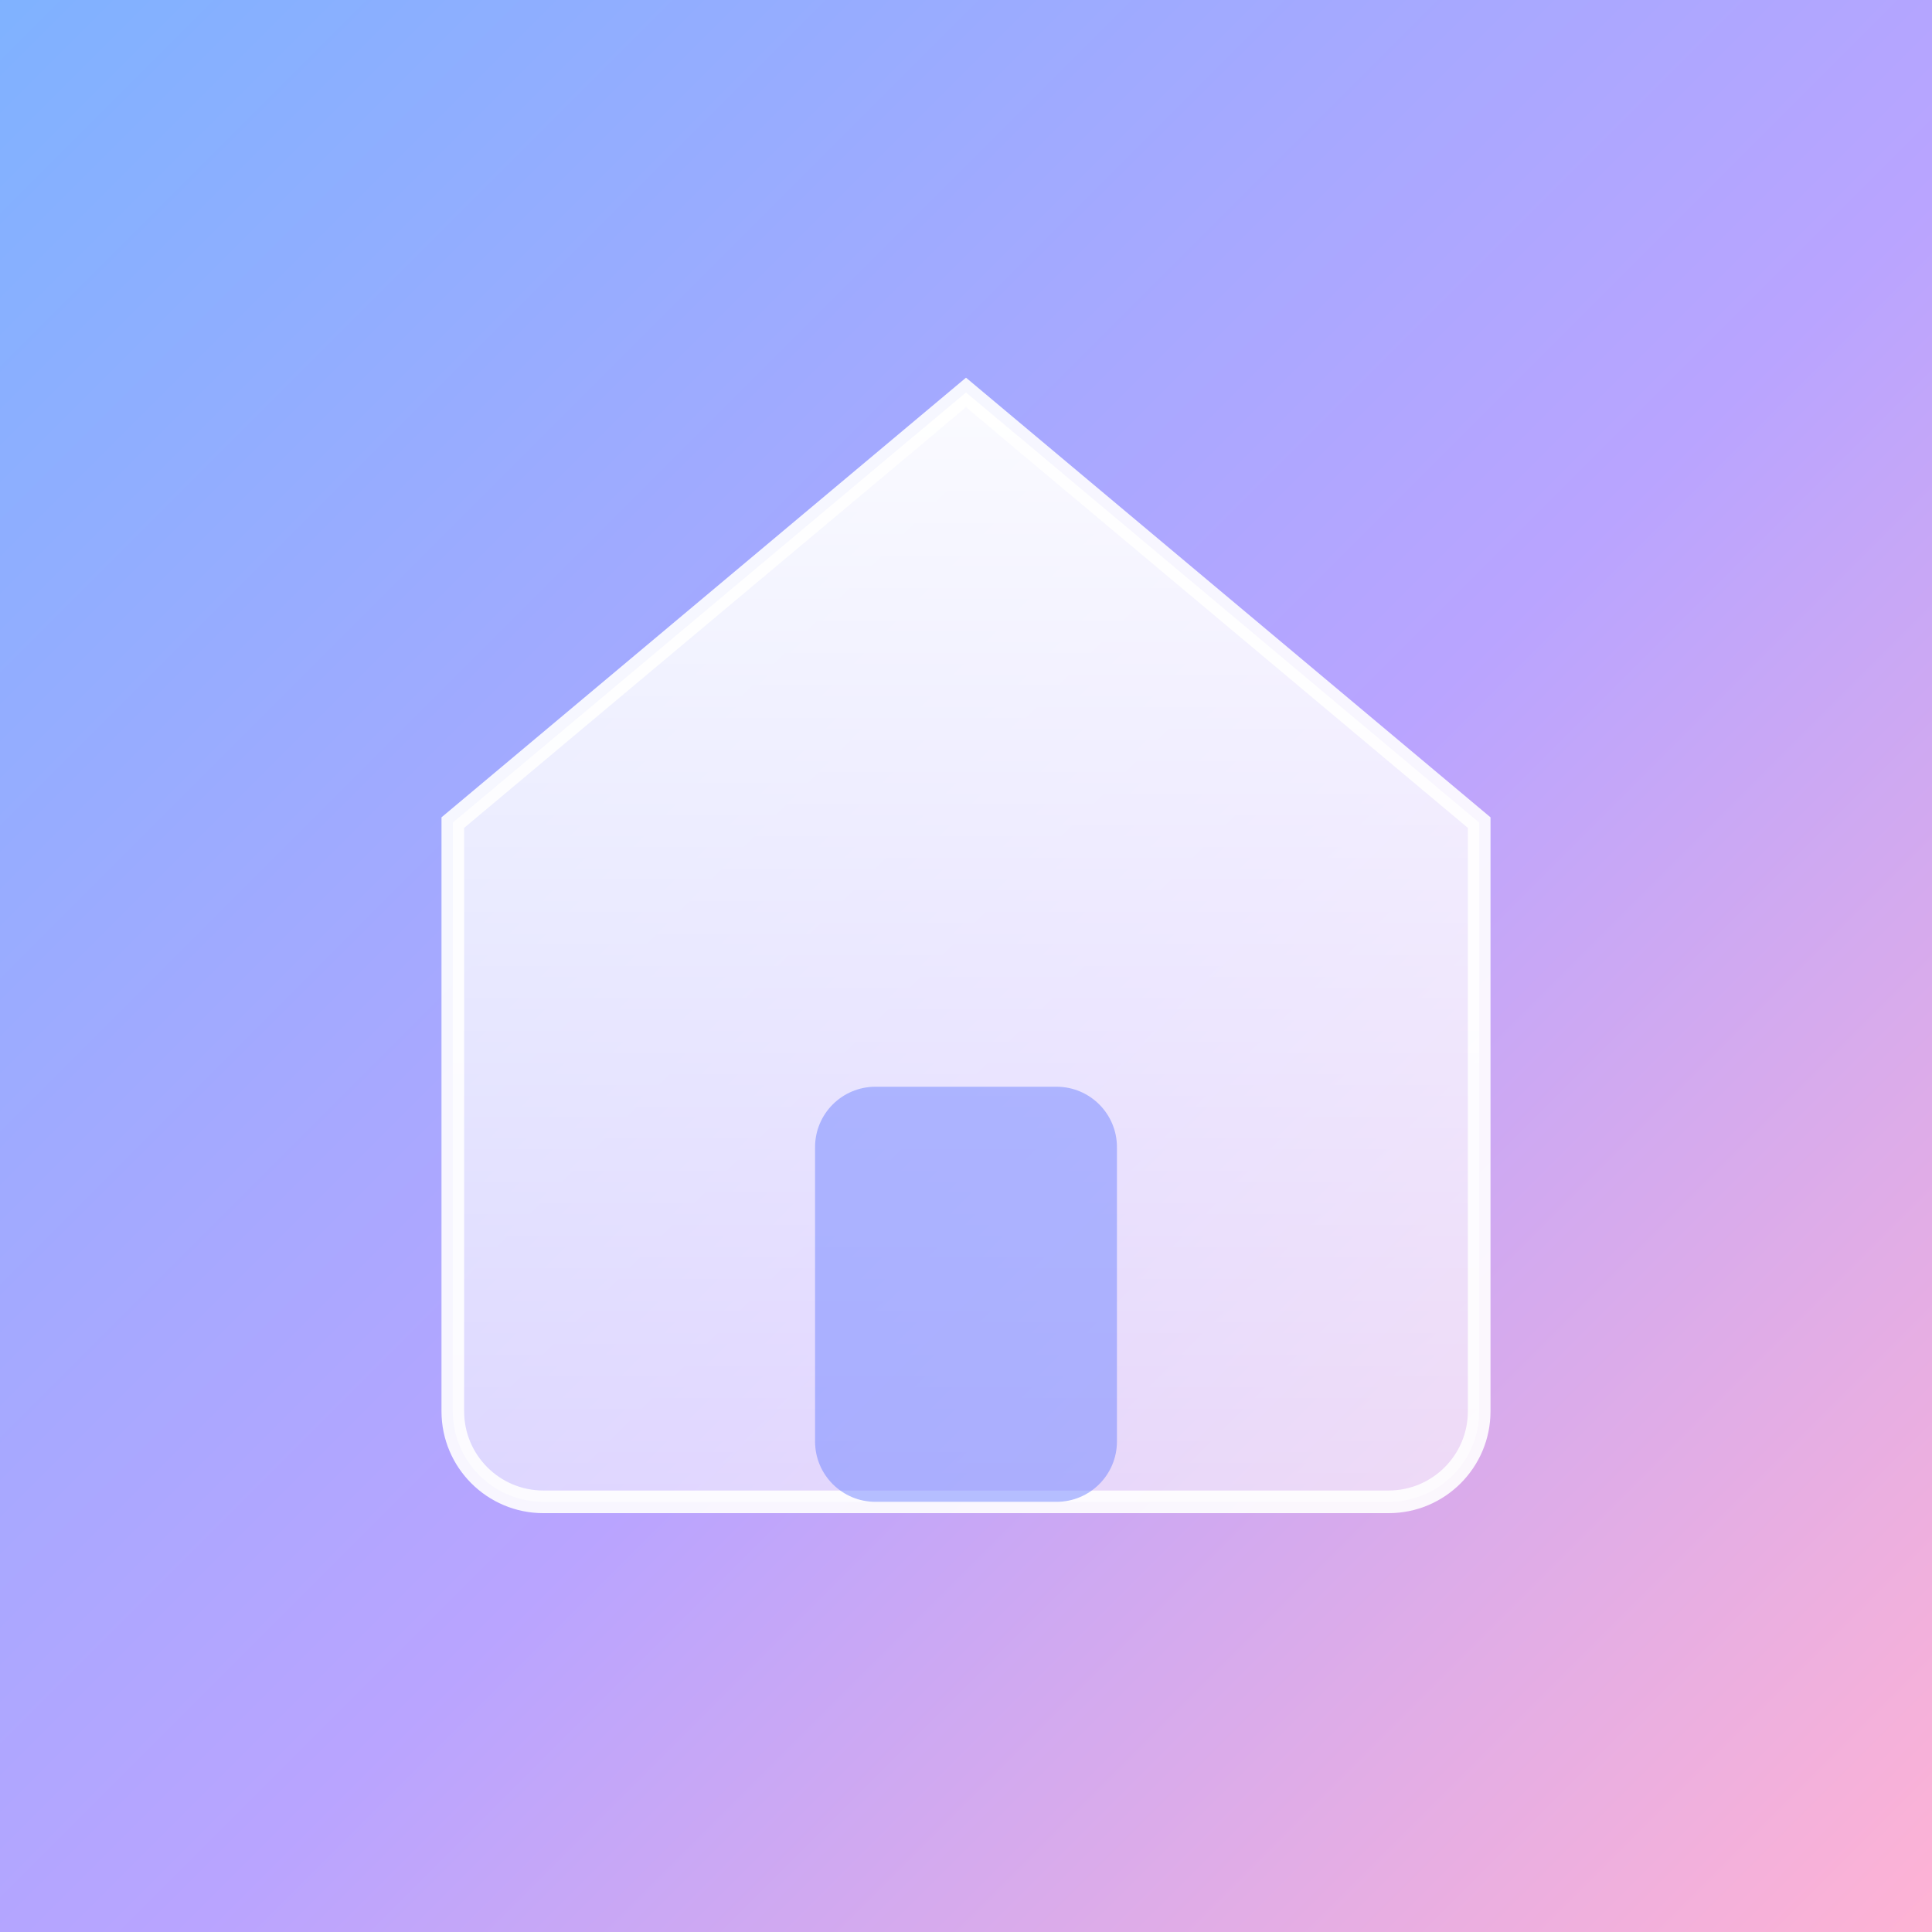
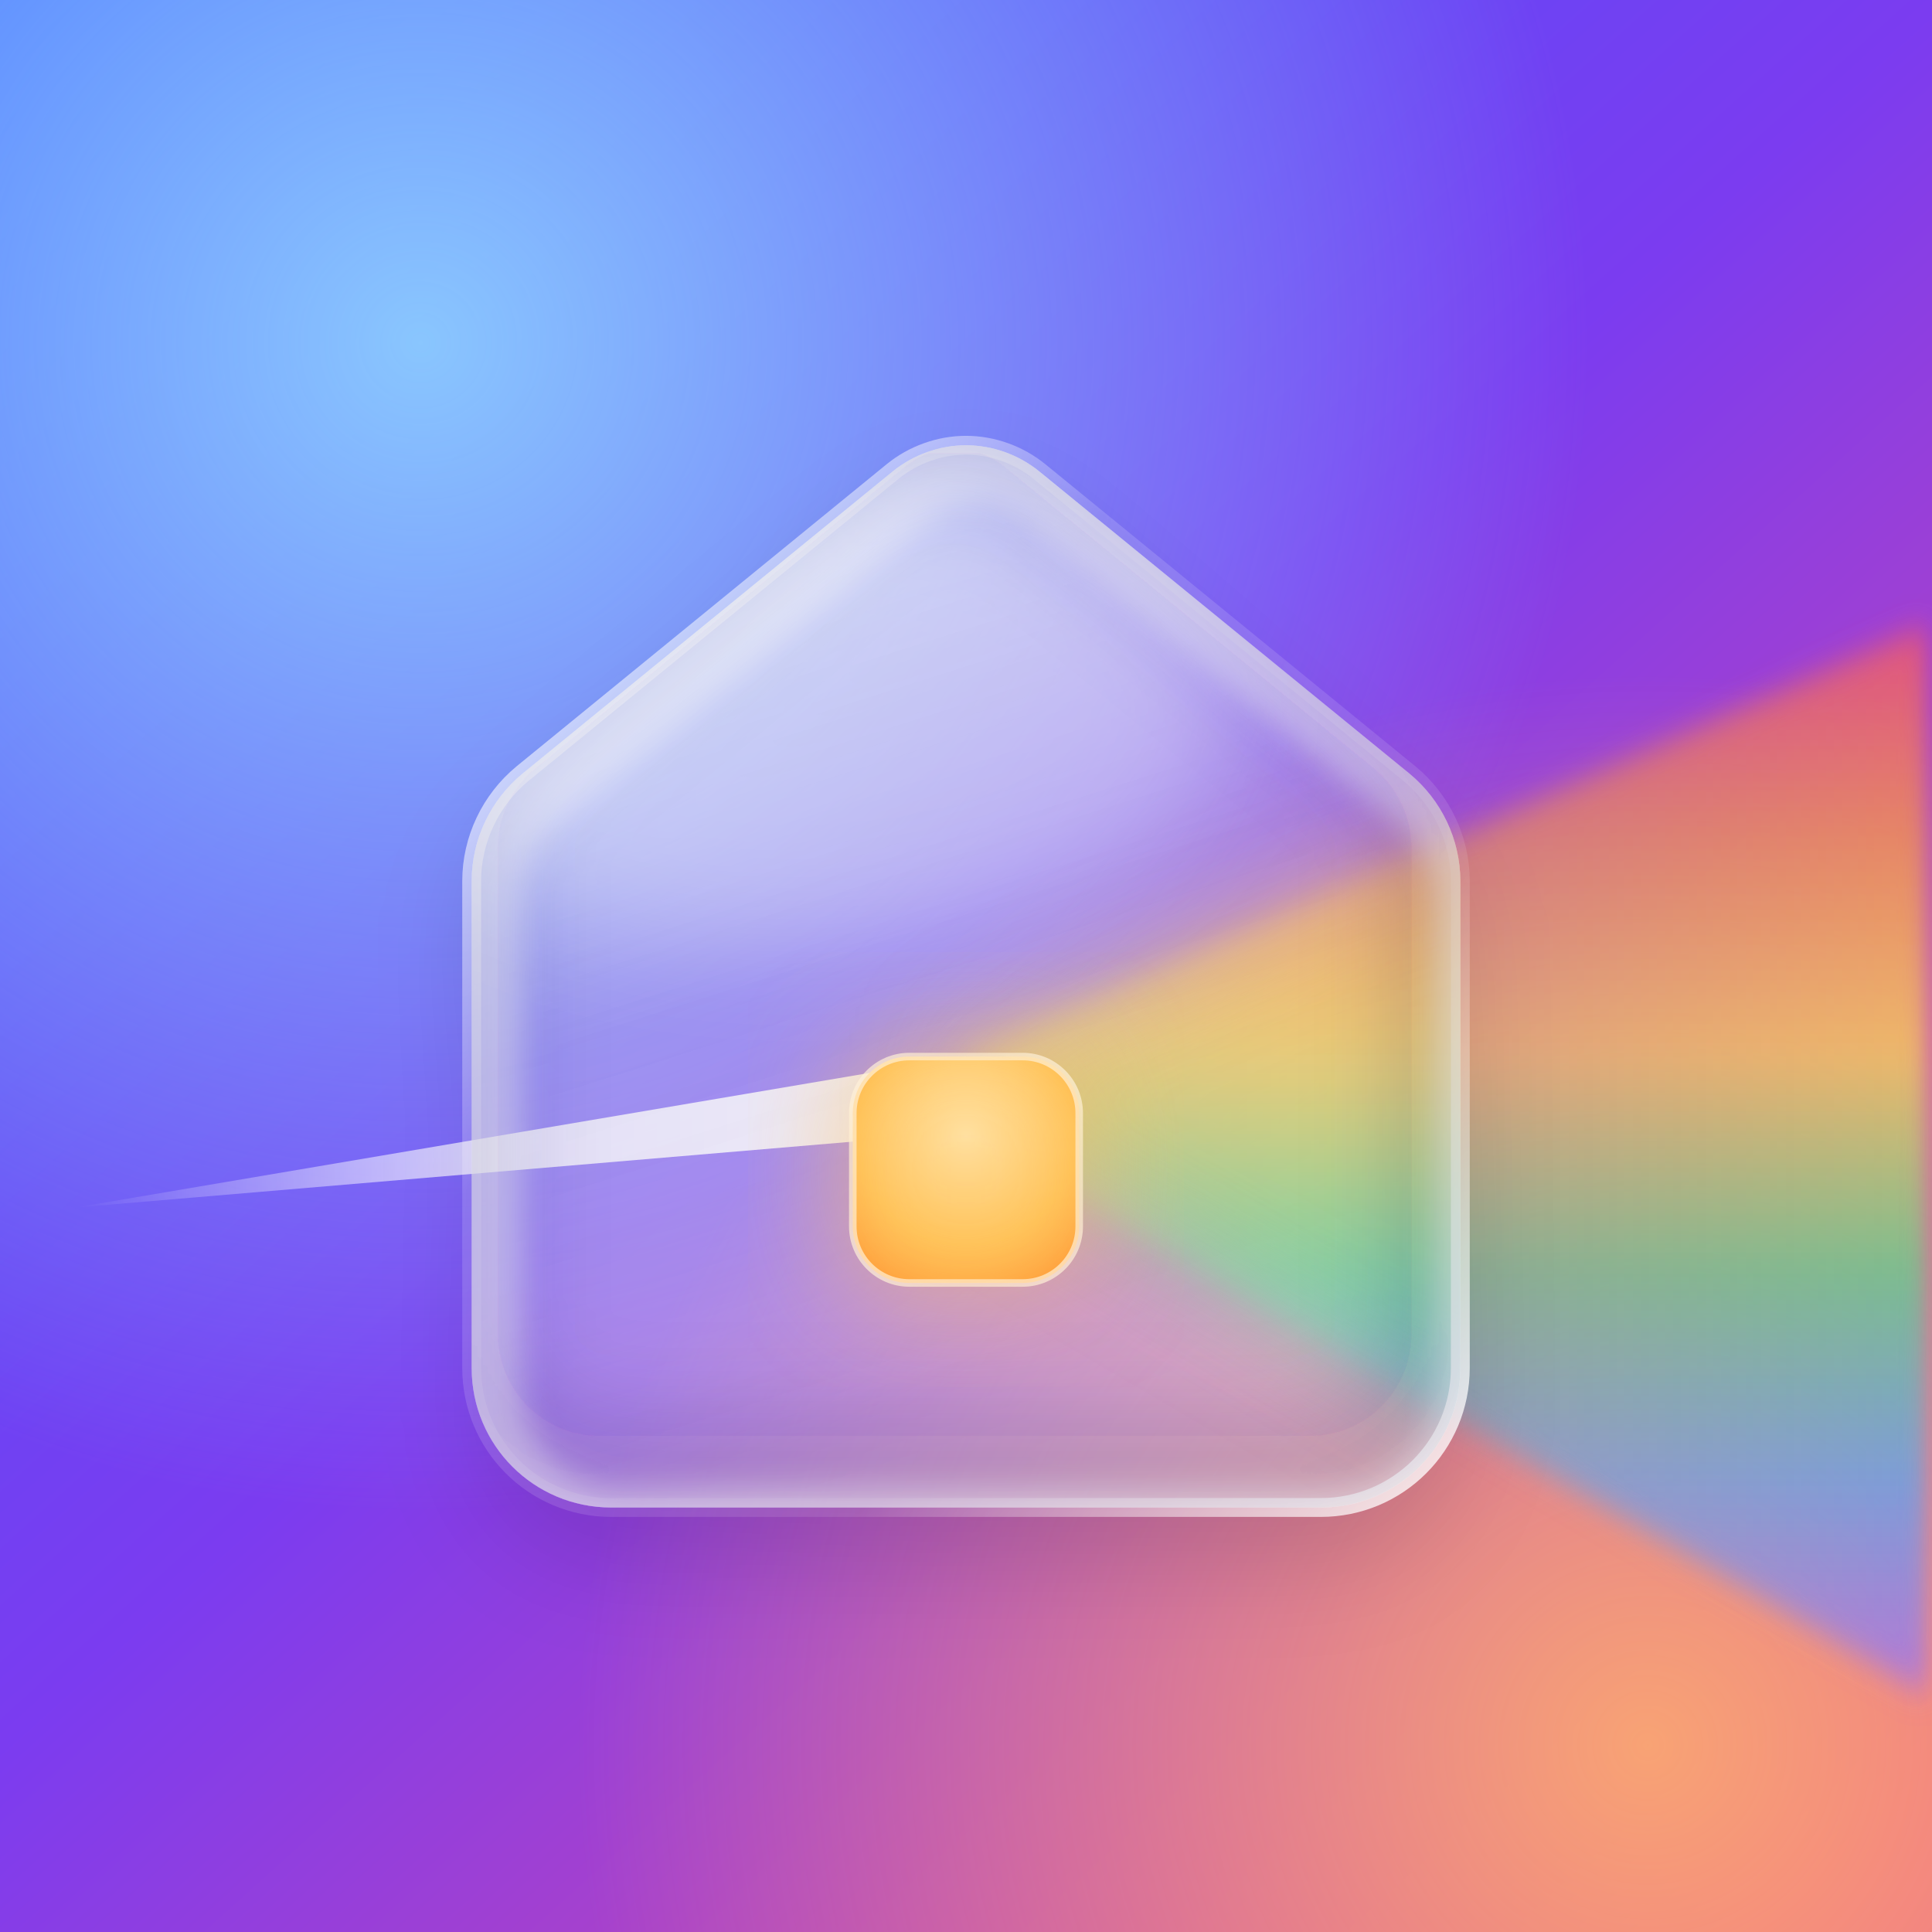
- <svg xmlns="http://www.w3.org/2000/svg" viewBox="0 0 512 512">
+ <svg xmlns="http://www.w3.org/2000/svg" viewBox="0 0 1024 1024">
  <defs>
-     <linearGradient id="bg" x1="0" y1="0" x2="1" y2="1">
-       <stop offset="0" stop-color="#7fb2ff" />
-       <stop offset=".55" stop-color="#b9a4ff" />
-       <stop offset="1" stop-color="#ffb3d4" />
+     <linearGradient id="bg" x1="0" y1="0" x2=".9" y2="1">
+       <stop offset="0" stop-color="#3b5bff" />
+       <stop offset=".5" stop-color="#7b3cf0" />
+       <stop offset="1" stop-color="#e2489c" />
    </linearGradient>
-     <linearGradient id="glass" x1="0" y1="0" x2="0" y2="1">
+     <radialGradient id="glow1" cx=".22" cy=".18" r=".6">
+       <stop offset="0" stop-color="#8fd3ff" stop-opacity=".9" />
+       <stop offset="1" stop-color="#8fd3ff" stop-opacity="0" />
+     </radialGradient>
+     <radialGradient id="glow2" cx=".85" cy=".9" r=".55">
+       <stop offset="0" stop-color="#ffb36b" stop-opacity=".85" />
+       <stop offset="1" stop-color="#ffb36b" stop-opacity="0" />
+     </radialGradient>
+     <linearGradient id="beam" x1="0" y1="0" x2="1" y2="0">
+       <stop offset="0" stop-color="#fff" stop-opacity="0" />
+       <stop offset=".5" stop-color="#fff" stop-opacity=".85" />
+       <stop offset="1" stop-color="#fff" />
+     </linearGradient>
+     <linearGradient id="rainbow" x1="0" y1="0" x2="0" y2="1">
+       <stop offset="0" stop-color="#ff5a5a" />
+       <stop offset=".2" stop-color="#ffa23a" />
+       <stop offset=".4" stop-color="#ffe14d" />
+       <stop offset=".6" stop-color="#4fe08a" />
+       <stop offset=".8" stop-color="#4aa8ff" />
+       <stop offset="1" stop-color="#9a6bff" />
+     </linearGradient>
+     <linearGradient id="spread" x1="0" y1="0" x2="1" y2="0">
      <stop offset="0" stop-color="#fff" stop-opacity=".95" />
-       <stop offset="1" stop-color="#fff" stop-opacity=".55" />
+       <stop offset="1" stop-color="#fff" stop-opacity="0" />
    </linearGradient>
+     <mask id="fade">
+       <rect x="0" y="0" width="1024" height="1024" fill="url(#spread)" />
+     </mask>
+     <linearGradient id="glass" x1="0" y1="0" x2=".3" y2="1">
+       <stop offset="0" stop-color="#fff" stop-opacity=".62" />
+       <stop offset=".55" stop-color="#fff" stop-opacity=".22" />
+       <stop offset="1" stop-color="#fff" stop-opacity=".34" />
+     </linearGradient>
+     <linearGradient id="rim" x1="0" y1="0" x2="1" y2="1">
+       <stop offset="0" stop-color="#fff" />
+       <stop offset=".35" stop-color="#fff" stop-opacity=".15" />
+       <stop offset=".7" stop-color="#fff" stop-opacity=".1" />
+       <stop offset="1" stop-color="#fff" stop-opacity=".85" />
+     </linearGradient>
+     <radialGradient id="win" cx=".5" cy=".35" r=".8">
+       <stop offset="0" stop-color="#fff6d6" />
+       <stop offset=".6" stop-color="#ffc35a" />
+       <stop offset="1" stop-color="#ff8a2a" />
+     </radialGradient>
+     <filter id="soft" x="-30%" y="-30%" width="160%" height="160%">
+       <feGaussianBlur stdDeviation="28" />
+     </filter>
+     <filter id="blur8">
+       <feGaussianBlur stdDeviation="8" />
+     </filter>
+     <filter id="shadow" x="-30%" y="-30%" width="160%" height="160%">
+       <feGaussianBlur in="SourceAlpha" stdDeviation="26" />
+       <feOffset dy="30" />
+       <feComponentTransfer>
+         <feFuncA type="linear" slope=".35" />
+       </feComponentTransfer>
+       <feMerge>
+         <feMergeNode />
+         <feMergeNode in="SourceGraphic" />
+       </feMerge>
+     </filter>
+     <clipPath id="houseClip">
+       <path d="M512 236c14 0 28 5 39 14l196 160c17 14 27 35 27 57v258c0 41-33 74-74 74H324c-41 0-74-33-74-74V467c0-22 10-43 27-57l196-160c11-9 25-14 39-14z" />
+     </clipPath>
  </defs>
-   <rect width="512" height="512" fill="url(#bg)" />
-   <path d="M256 104 392 218v156a24 24 0 0 1-24 24H144a24 24 0 0 1-24-24V218z" fill="url(#glass)" />
-   <path d="M256 104 392 218v156a24 24 0 0 1-24 24H144a24 24 0 0 1-24-24V218z" fill="none" stroke="#fff" stroke-width="6" stroke-opacity=".9" />
-   <rect x="216" y="288" width="80" height="110" rx="16" fill="#7a8cff" fill-opacity=".55" />
+   <rect width="1024" height="1024" fill="url(#bg)" />
+   <rect width="1024" height="1024" fill="url(#glow1)" />
+   <rect width="1024" height="1024" fill="url(#glow2)" />
+   <g>
+     <path d="M40 640 L512 560 L512 600 Z" fill="url(#beam)" opacity=".9" />
+     <g mask="url(#fade)" transform="translate(1024 0) scale(-1 1)">
+       <path d="M0 330 L512 560 L512 600 L0 900 Z" fill="url(#rainbow)" opacity=".72" filter="url(#blur8)" />
+     </g>
+     <g filter="url(#shadow)">
+       <path d="M512 236c14 0 28 5 39 14l196 160c17 14 27 35 27 57v258c0 41-33 74-74 74H324c-41 0-74-33-74-74V467c0-22 10-43 27-57l196-160c11-9 25-14 39-14z" fill="url(#glass)" />
+     </g>
+     <g clip-path="url(#houseClip)" opacity=".55">
+       <path d="M512 560 L1024 330 L1024 900 L512 600 Z" fill="url(#rainbow)" filter="url(#soft)" />
+     </g>
+     <path d="M512 236c14 0 28 5 39 14l196 160c17 14 27 35 27 57v258c0 41-33 74-74 74H324c-41 0-74-33-74-74V467c0-22 10-43 27-57l196-160c11-9 25-14 39-14z" fill="none" stroke="url(#rim)" stroke-width="10" />
+     <g clip-path="url(#houseClip)">
+       <path d="M512 236c14 0 28 5 39 14l196 160c17 14 27 35 27 57v258c0 41-33 74-74 74H324c-41 0-74-33-74-74V467c0-22 10-43 27-57l196-160c11-9 25-14 39-14z" fill="none" stroke="#fff" stroke-opacity=".5" stroke-width="40" filter="url(#blur8)" transform="translate(6 10)" />
+       <path d="M512 236c14 0 28 5 39 14l196 160c17 14 27 35 27 57v258c0 41-33 74-74 74H324c-41 0-74-33-74-74V467c0-22 10-43 27-57l196-160c11-9 25-14 39-14z" fill="none" stroke="#2a1460" stroke-opacity=".25" stroke-width="40" filter="url(#soft)" transform="translate(-6 -18)" />
+     </g>
+     <g clip-path="url(#houseClip)">
+       <ellipse cx="420" cy="380" rx="230" ry="120" fill="#fff" opacity=".28" filter="url(#soft)" />
+     </g>
+     <rect x="452" y="560" width="120" height="120" rx="30" fill="url(#win)" />
+     <rect x="452" y="560" width="120" height="120" rx="30" fill="none" stroke="#fff" stroke-opacity=".7" stroke-width="4" />
+     <rect x="440" y="548" width="144" height="144" rx="40" fill="#ffc35a" opacity=".45" filter="url(#soft)" />
+   </g>
</svg>
